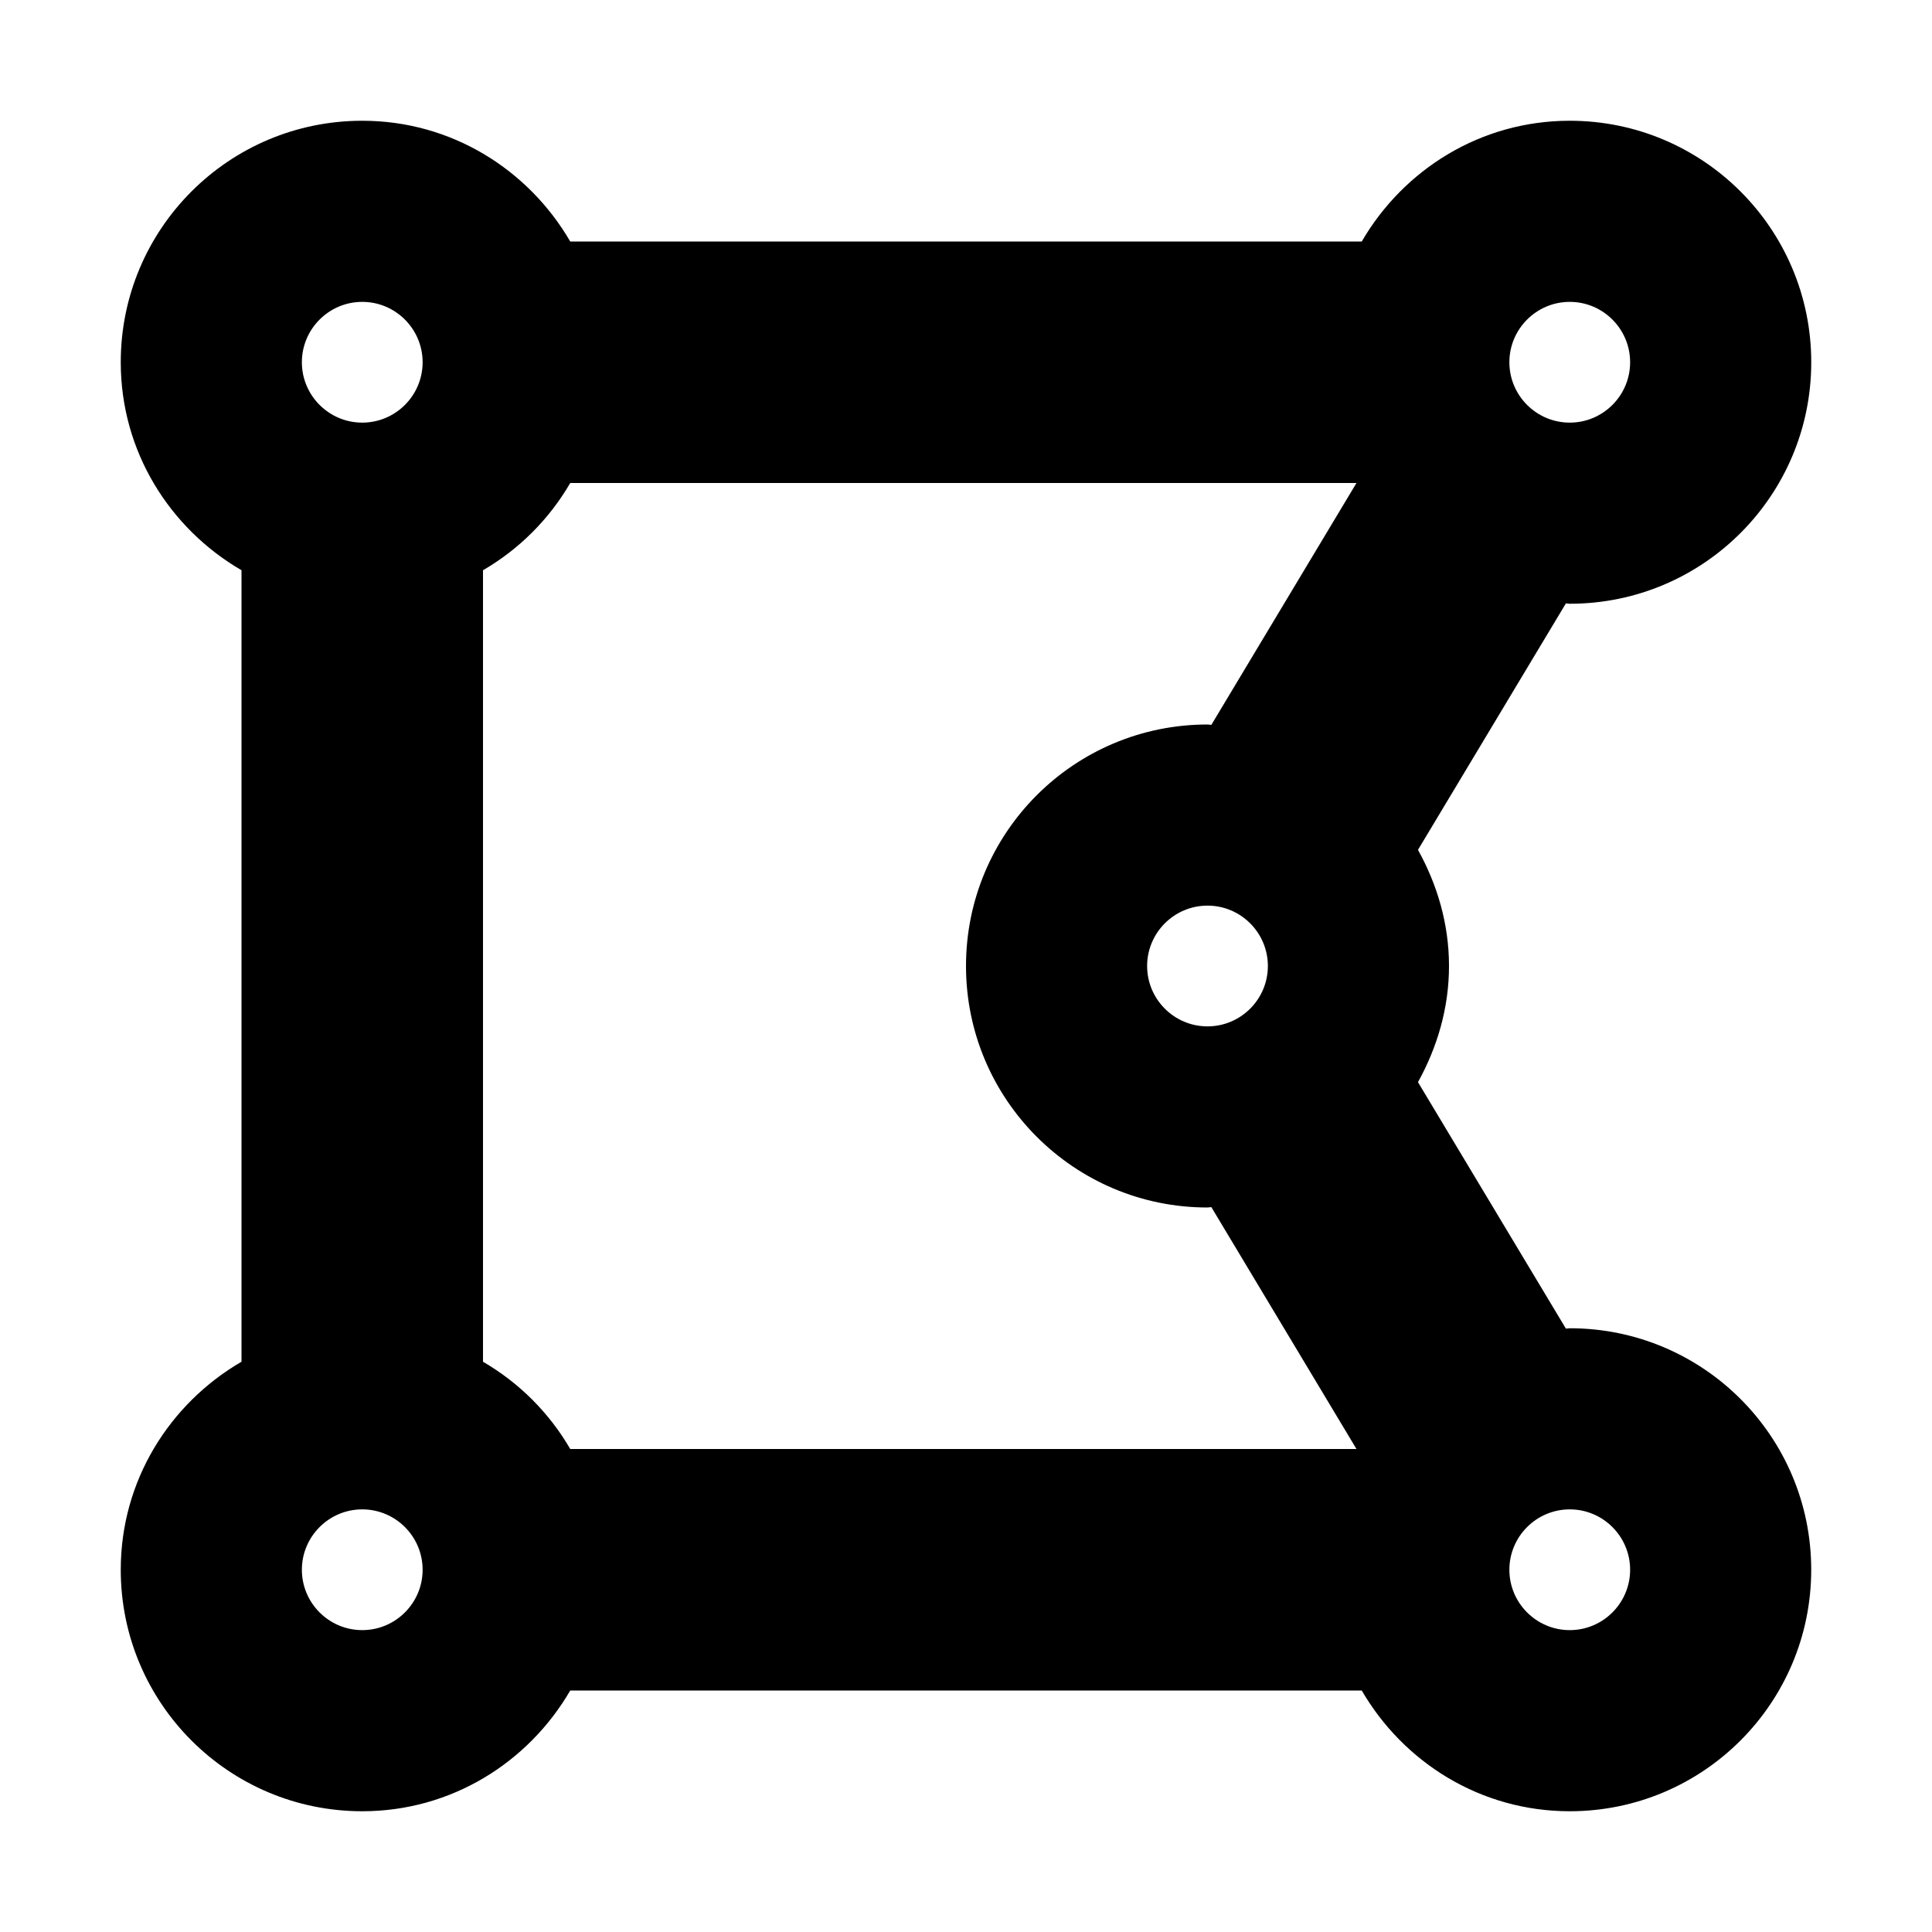
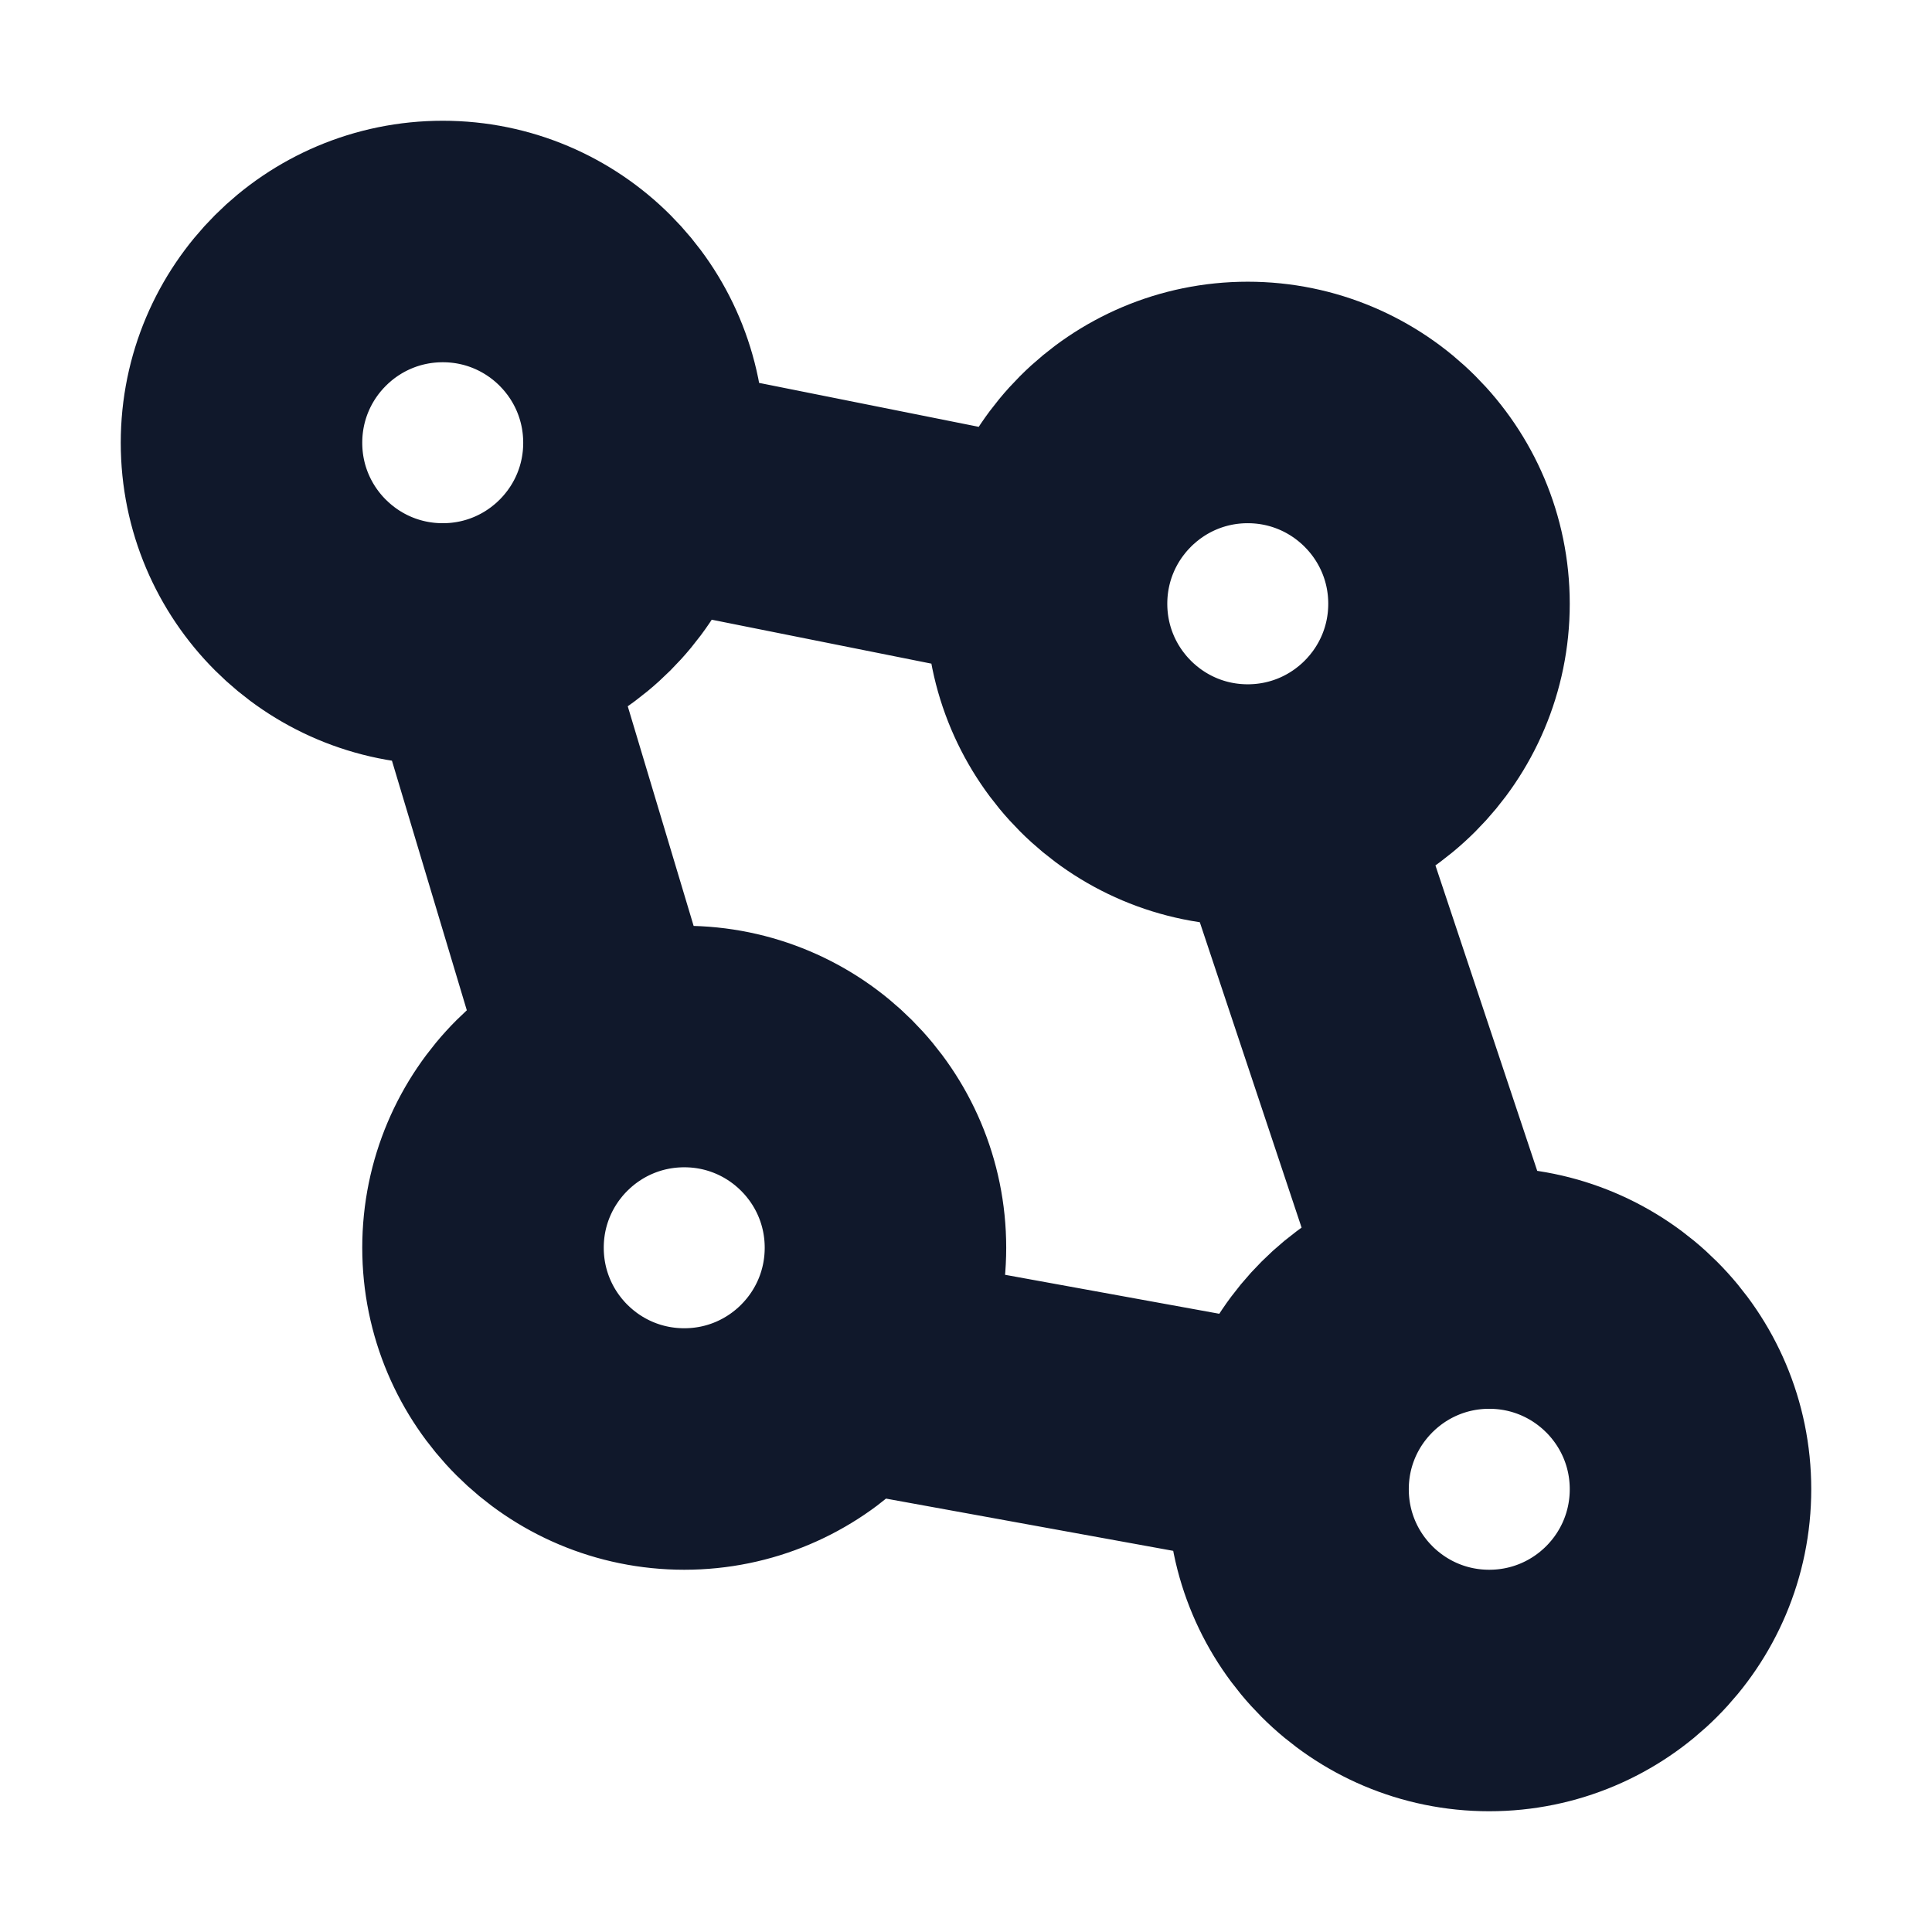
- <svg xmlns="http://www.w3.org/2000/svg" fill="#000000" width="800px" height="800px" viewBox="-32 0 512 512">
-   <path d="M384 352c-.35 0-.67.1-1.02.1l-39.2-65.32c5.07-9.17 8.22-19.56 8.22-30.78s-3.14-21.61-8.22-30.78l39.2-65.32c.35.01.67.1 1.02.1 35.35 0 64-28.65 64-64s-28.65-64-64-64c-23.63 0-44.04 12.95-55.12 32H119.12C108.04 44.95 87.63 32 64 32 28.65 32 0 60.65 0 96c0 23.63 12.95 44.04 32 55.12v209.75C12.95 371.96 0 392.37 0 416c0 35.35 28.65 64 64 64 23.63 0 44.04-12.95 55.12-32h209.75c11.09 19.05 31.49 32 55.12 32 35.35 0 64-28.65 64-64 .01-35.35-28.64-64-63.99-64zm-288 8.88V151.12A63.825 63.825 0 0 0 119.12 128h208.36l-38.46 64.1c-.35-.01-.67-.1-1.02-.1-35.35 0-64 28.65-64 64s28.65 64 64 64c.35 0 .67-.1 1.02-.1l38.46 64.1H119.12A63.748 63.748 0 0 0 96 360.88zM272 256c0-8.82 7.18-16 16-16s16 7.18 16 16-7.18 16-16 16-16-7.18-16-16zM400 96c0 8.82-7.18 16-16 16s-16-7.18-16-16 7.18-16 16-16 16 7.18 16 16zM64 80c8.82 0 16 7.18 16 16s-7.18 16-16 16-16-7.18-16-16 7.18-16 16-16zM48 416c0-8.82 7.18-16 16-16s16 7.18 16 16-7.18 16-16 16-16-7.18-16-16zm336 16c-8.82 0-16-7.18-16-16s7.18-16 16-16 16 7.18 16 16-7.18 16-16 16z" />
+ <svg xmlns="http://www.w3.org/2000/svg" width="16" height="16" viewBox="0 0 16 16" fill="none">
+   <path d="M5.333 4L8.667 4.667M10.667 6.667L12 10.667M10.667 12L7 11.333M5 8.667L4 5.333M5.333 3.667C5.333 4.587 4.587 5.333 3.667 5.333C2.746 5.333 2 4.587 2 3.667C2 2.746 2.746 2 3.667 2C4.587 2 5.333 2.746 5.333 3.667ZM7.333 10.333C7.333 11.254 6.587 12 5.667 12C4.746 12 4 11.254 4 10.333C4 9.413 4.746 8.667 5.667 8.667C6.587 8.667 7.333 9.413 7.333 10.333ZM12 5C12 5.92 11.254 6.667 10.333 6.667C9.413 6.667 8.667 5.92 8.667 5C8.667 4.08 9.413 3.333 10.333 3.333C11.254 3.333 12 4.08 12 5ZM14 12.333C14 13.254 13.254 14 12.333 14C11.413 14 10.667 13.254 10.667 12.333C10.667 11.413 11.413 10.667 12.333 10.667C13.254 10.667 14 11.413 14 12.333Z" stroke="#10182B" stroke-width="2" stroke-linecap="round" stroke-linejoin="round" />
</svg>
